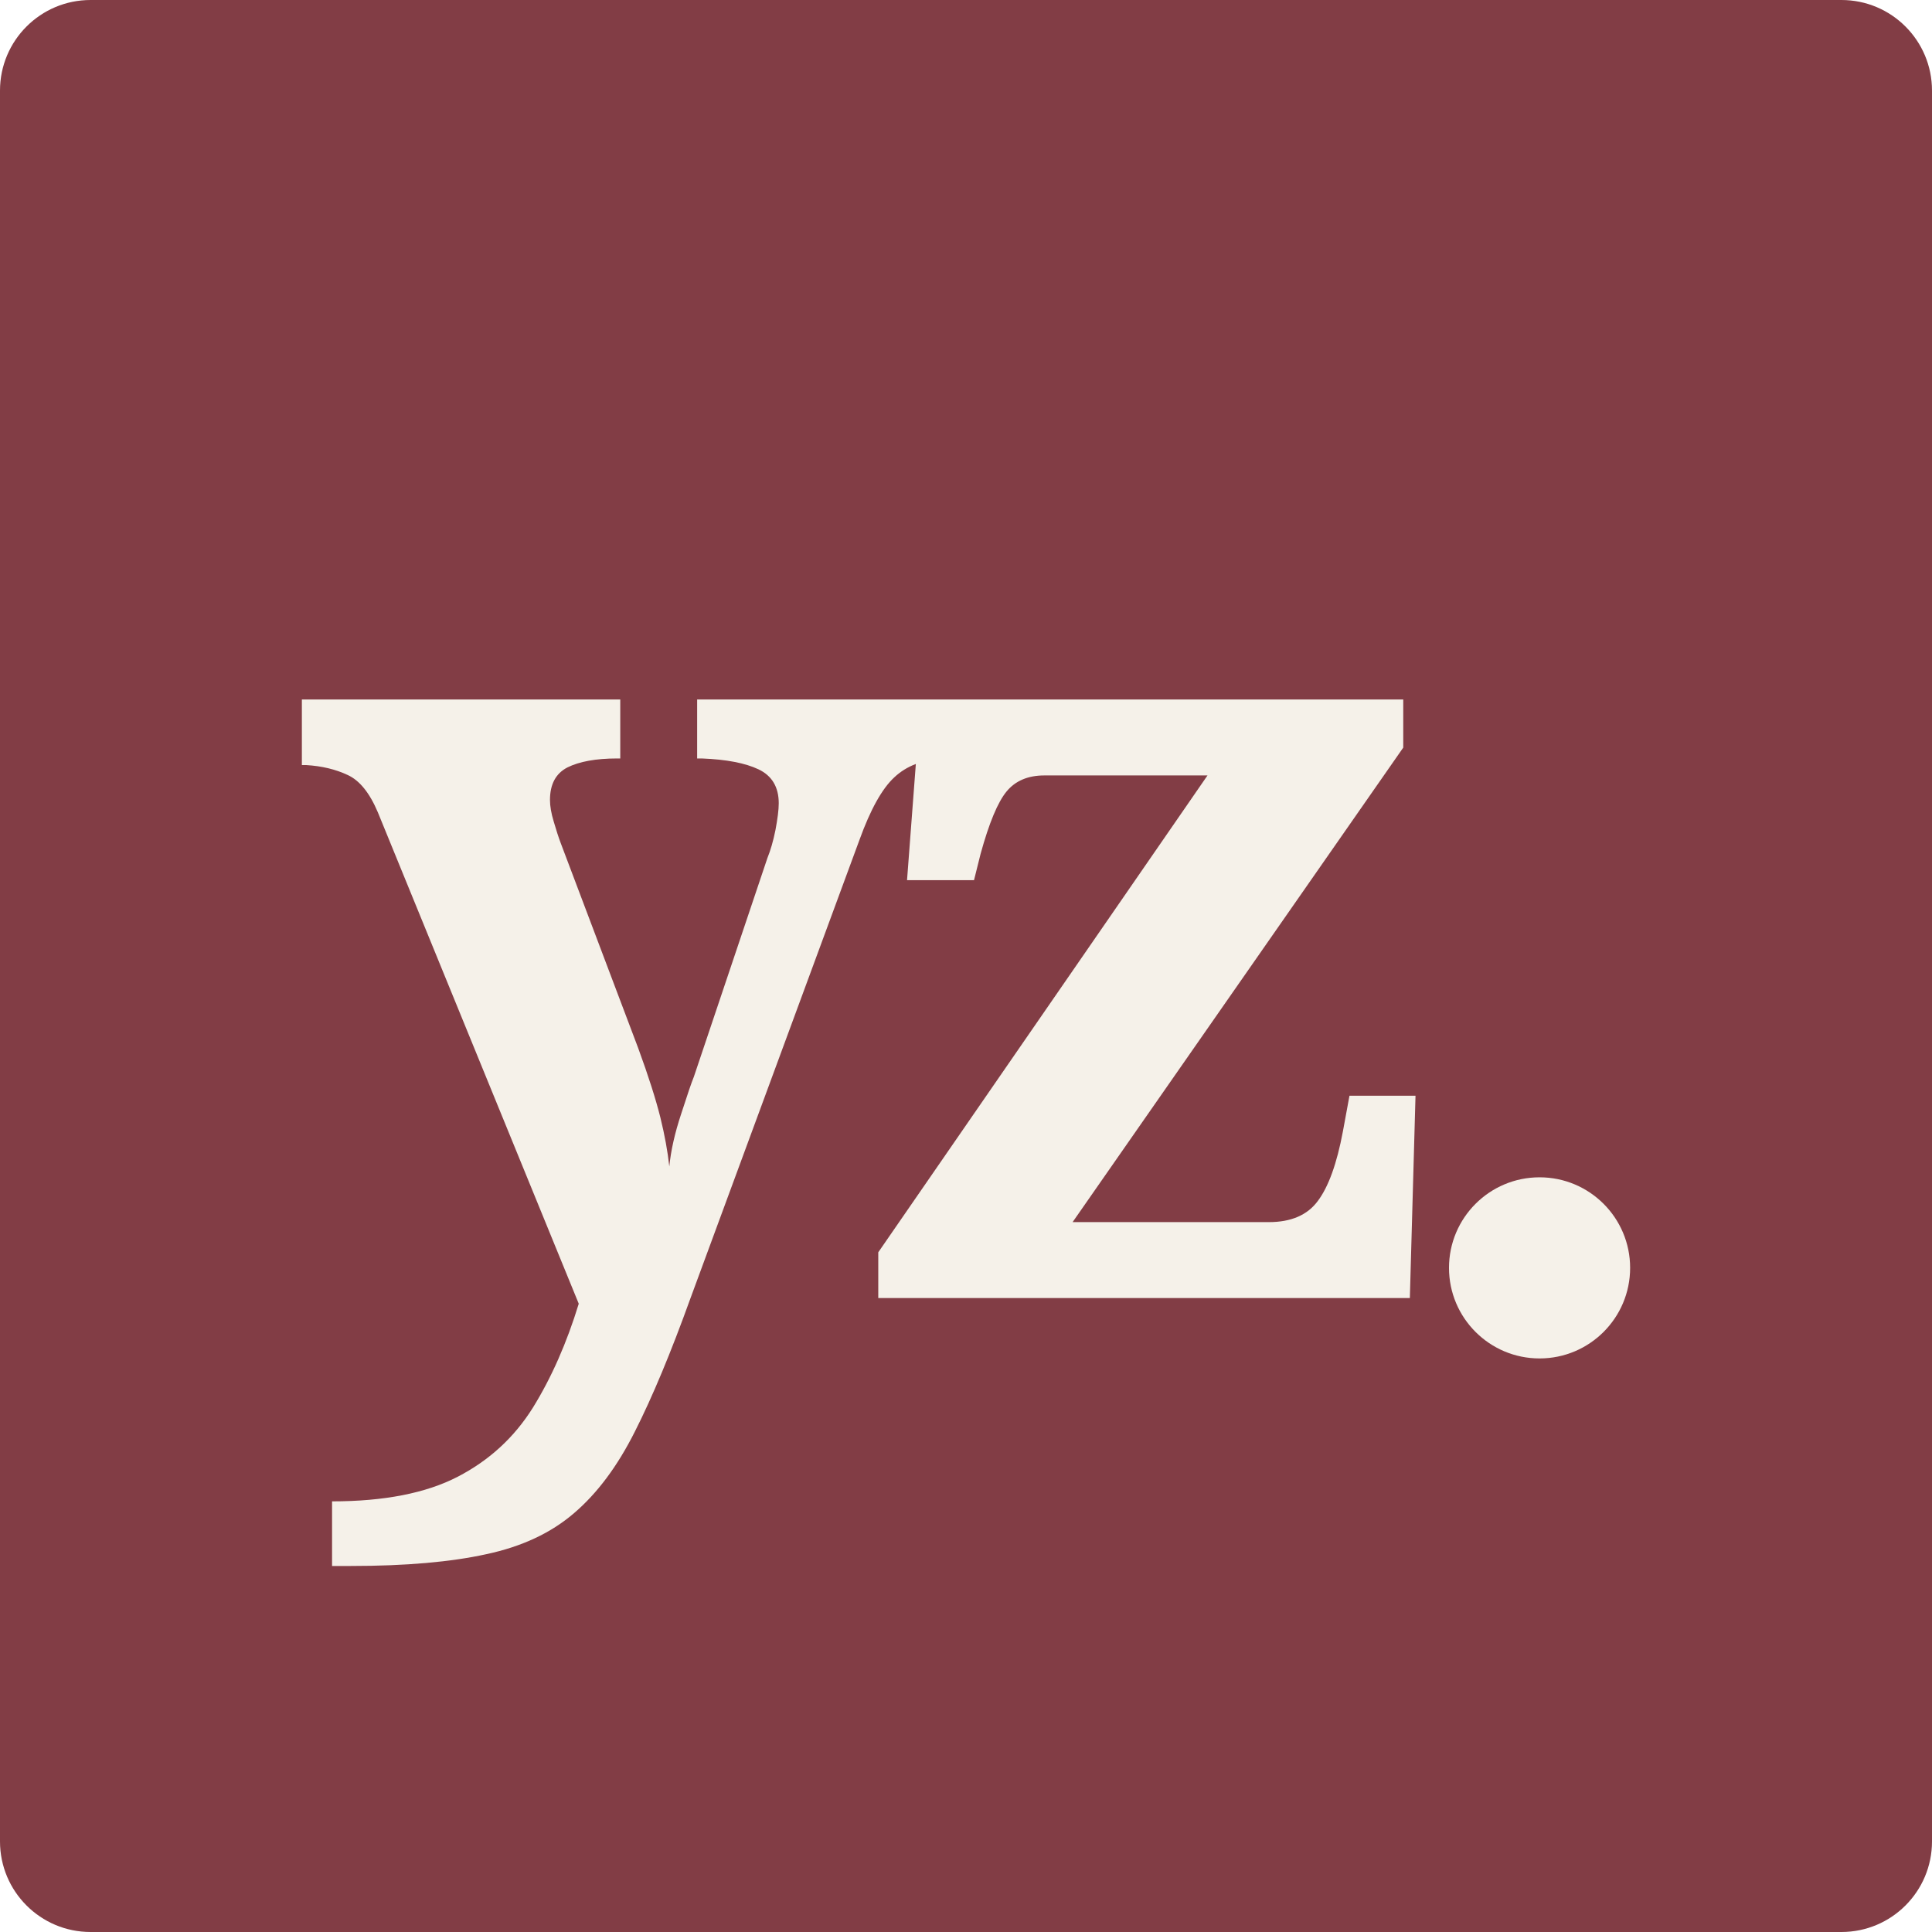
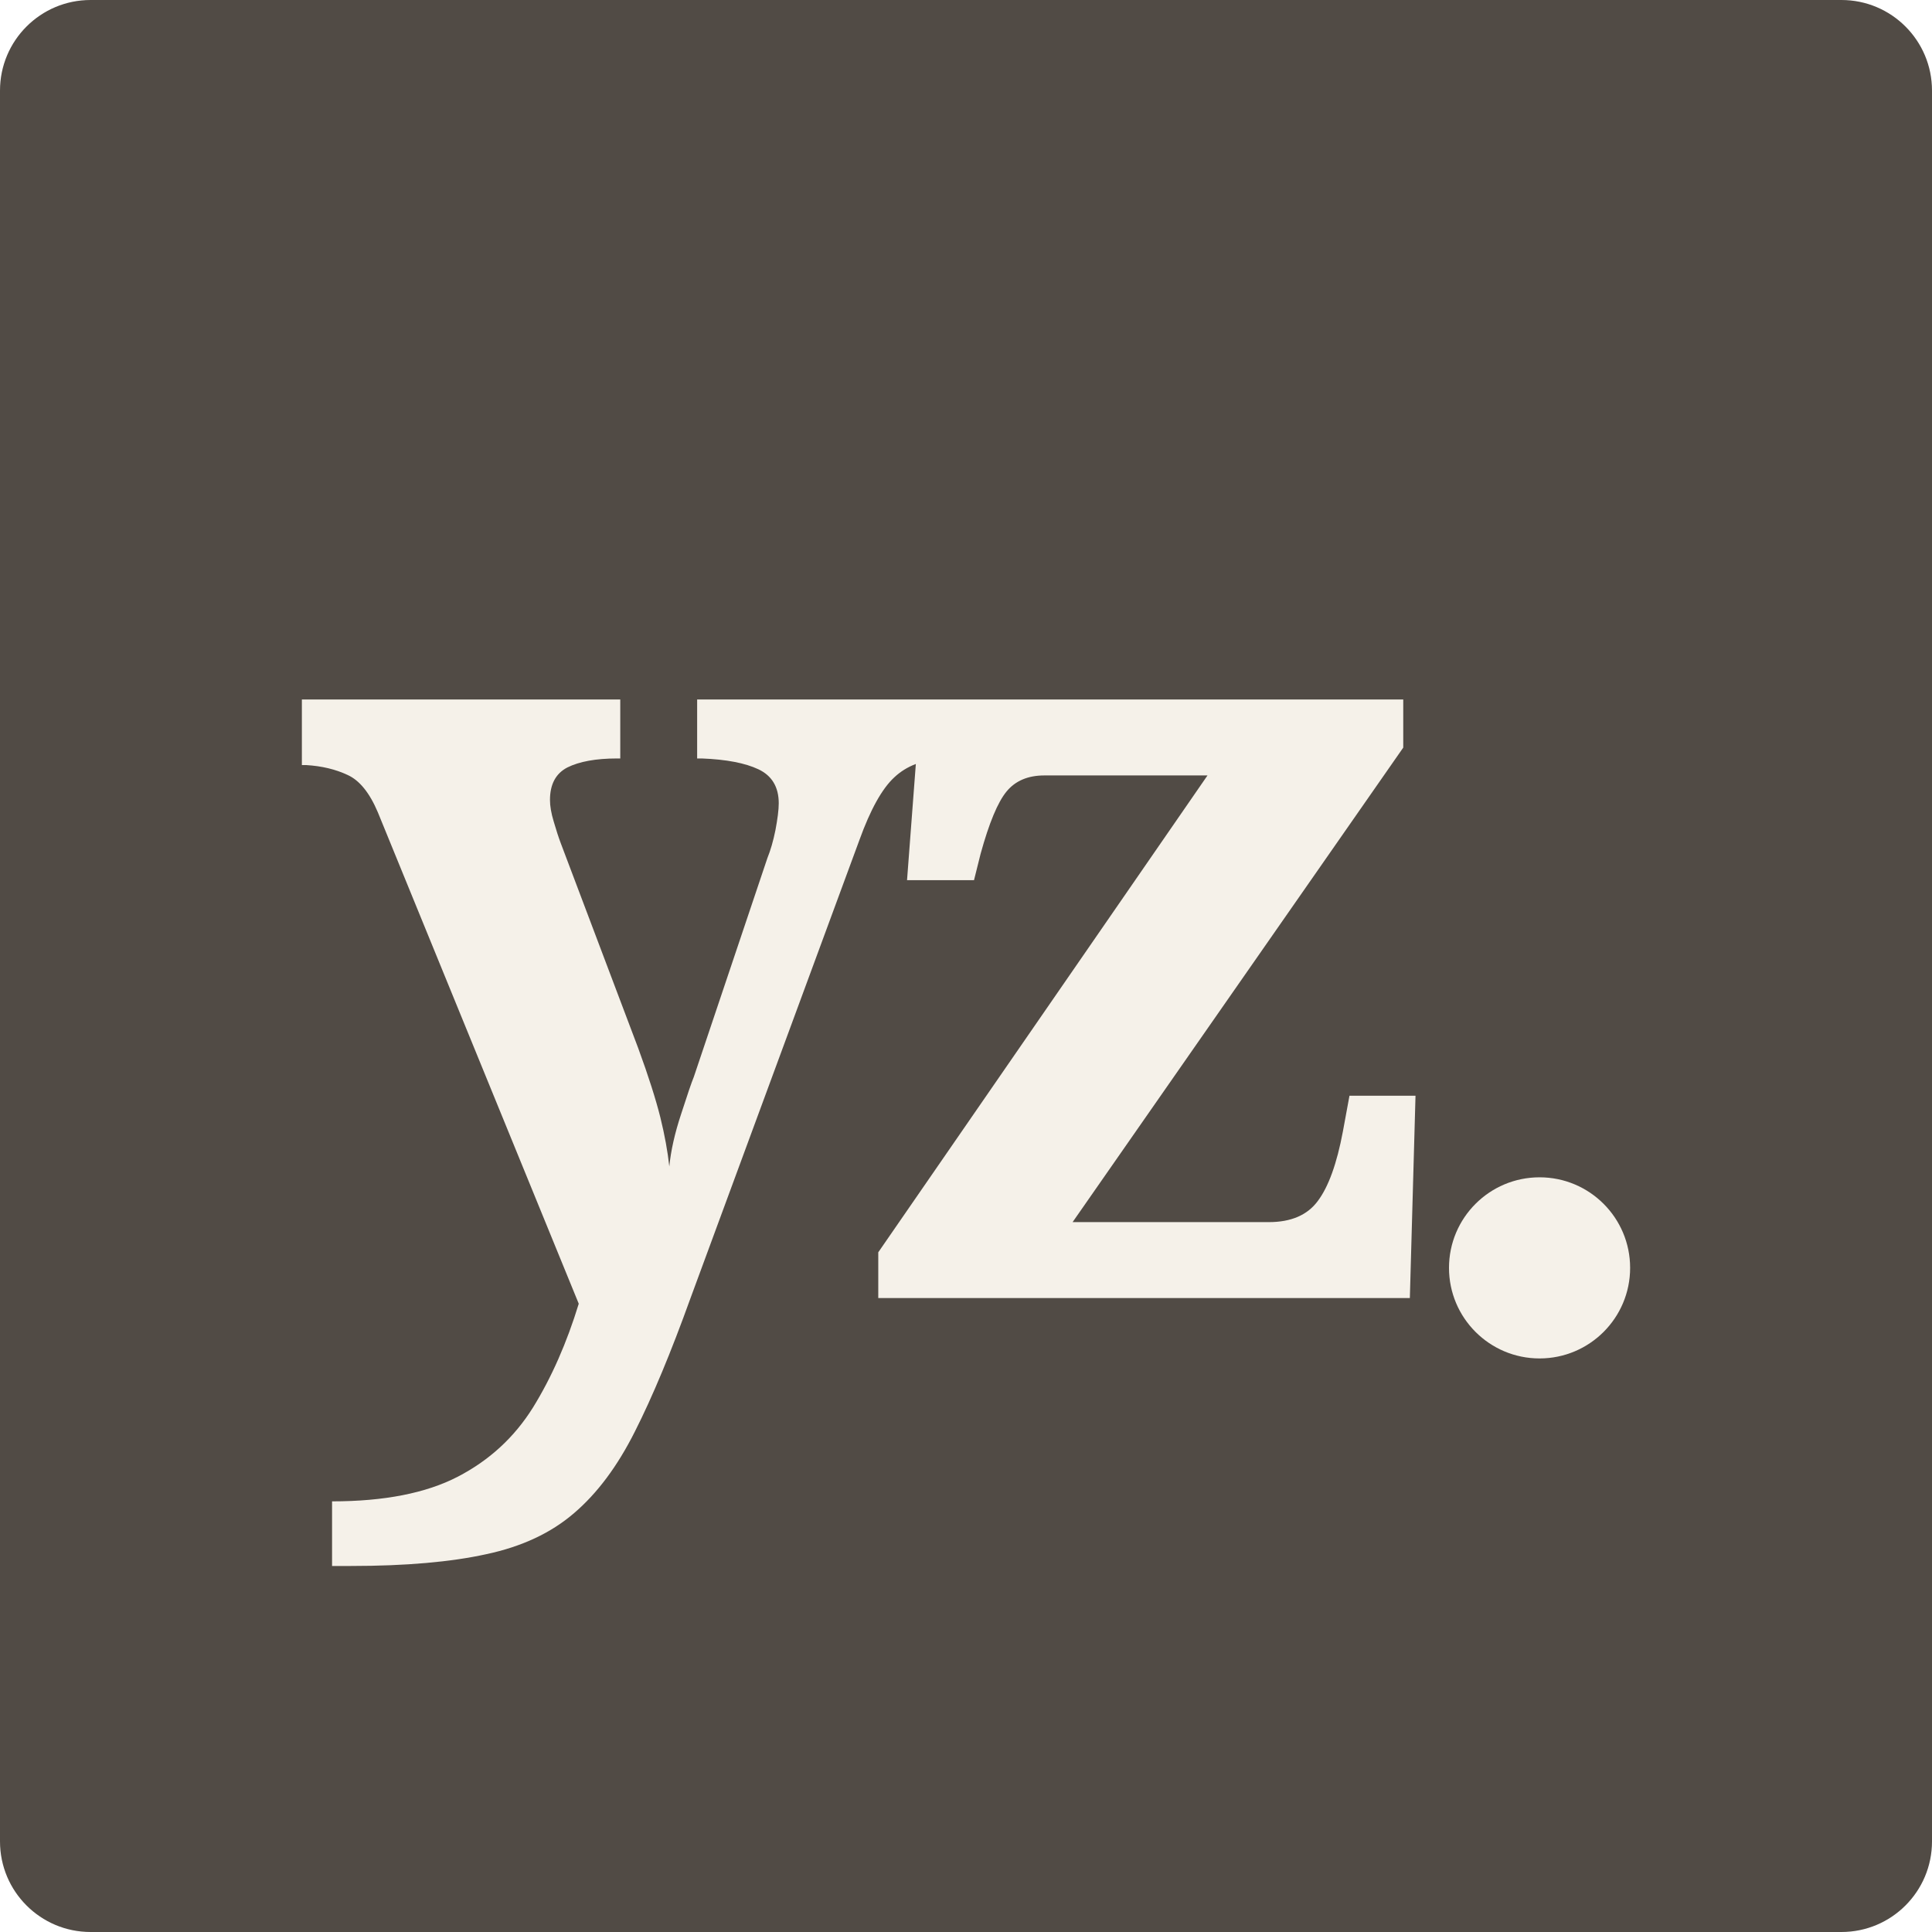
<svg xmlns="http://www.w3.org/2000/svg" viewBox="0 0 64 64">
-   <rect width="64" height="64" rx="3" fill="#823d45" />
+   <rect width="64" height="64" rx="3" fill="#514b45" />
  <text x="10" y="43" font-family="Georgia,serif" font-size="37" font-weight="bold" letter-spacing="-3" fill="#f5f1e9">yz</text>
  <circle cx="51" cy="42" r="3" fill="#f5f1e9" />
</svg>
